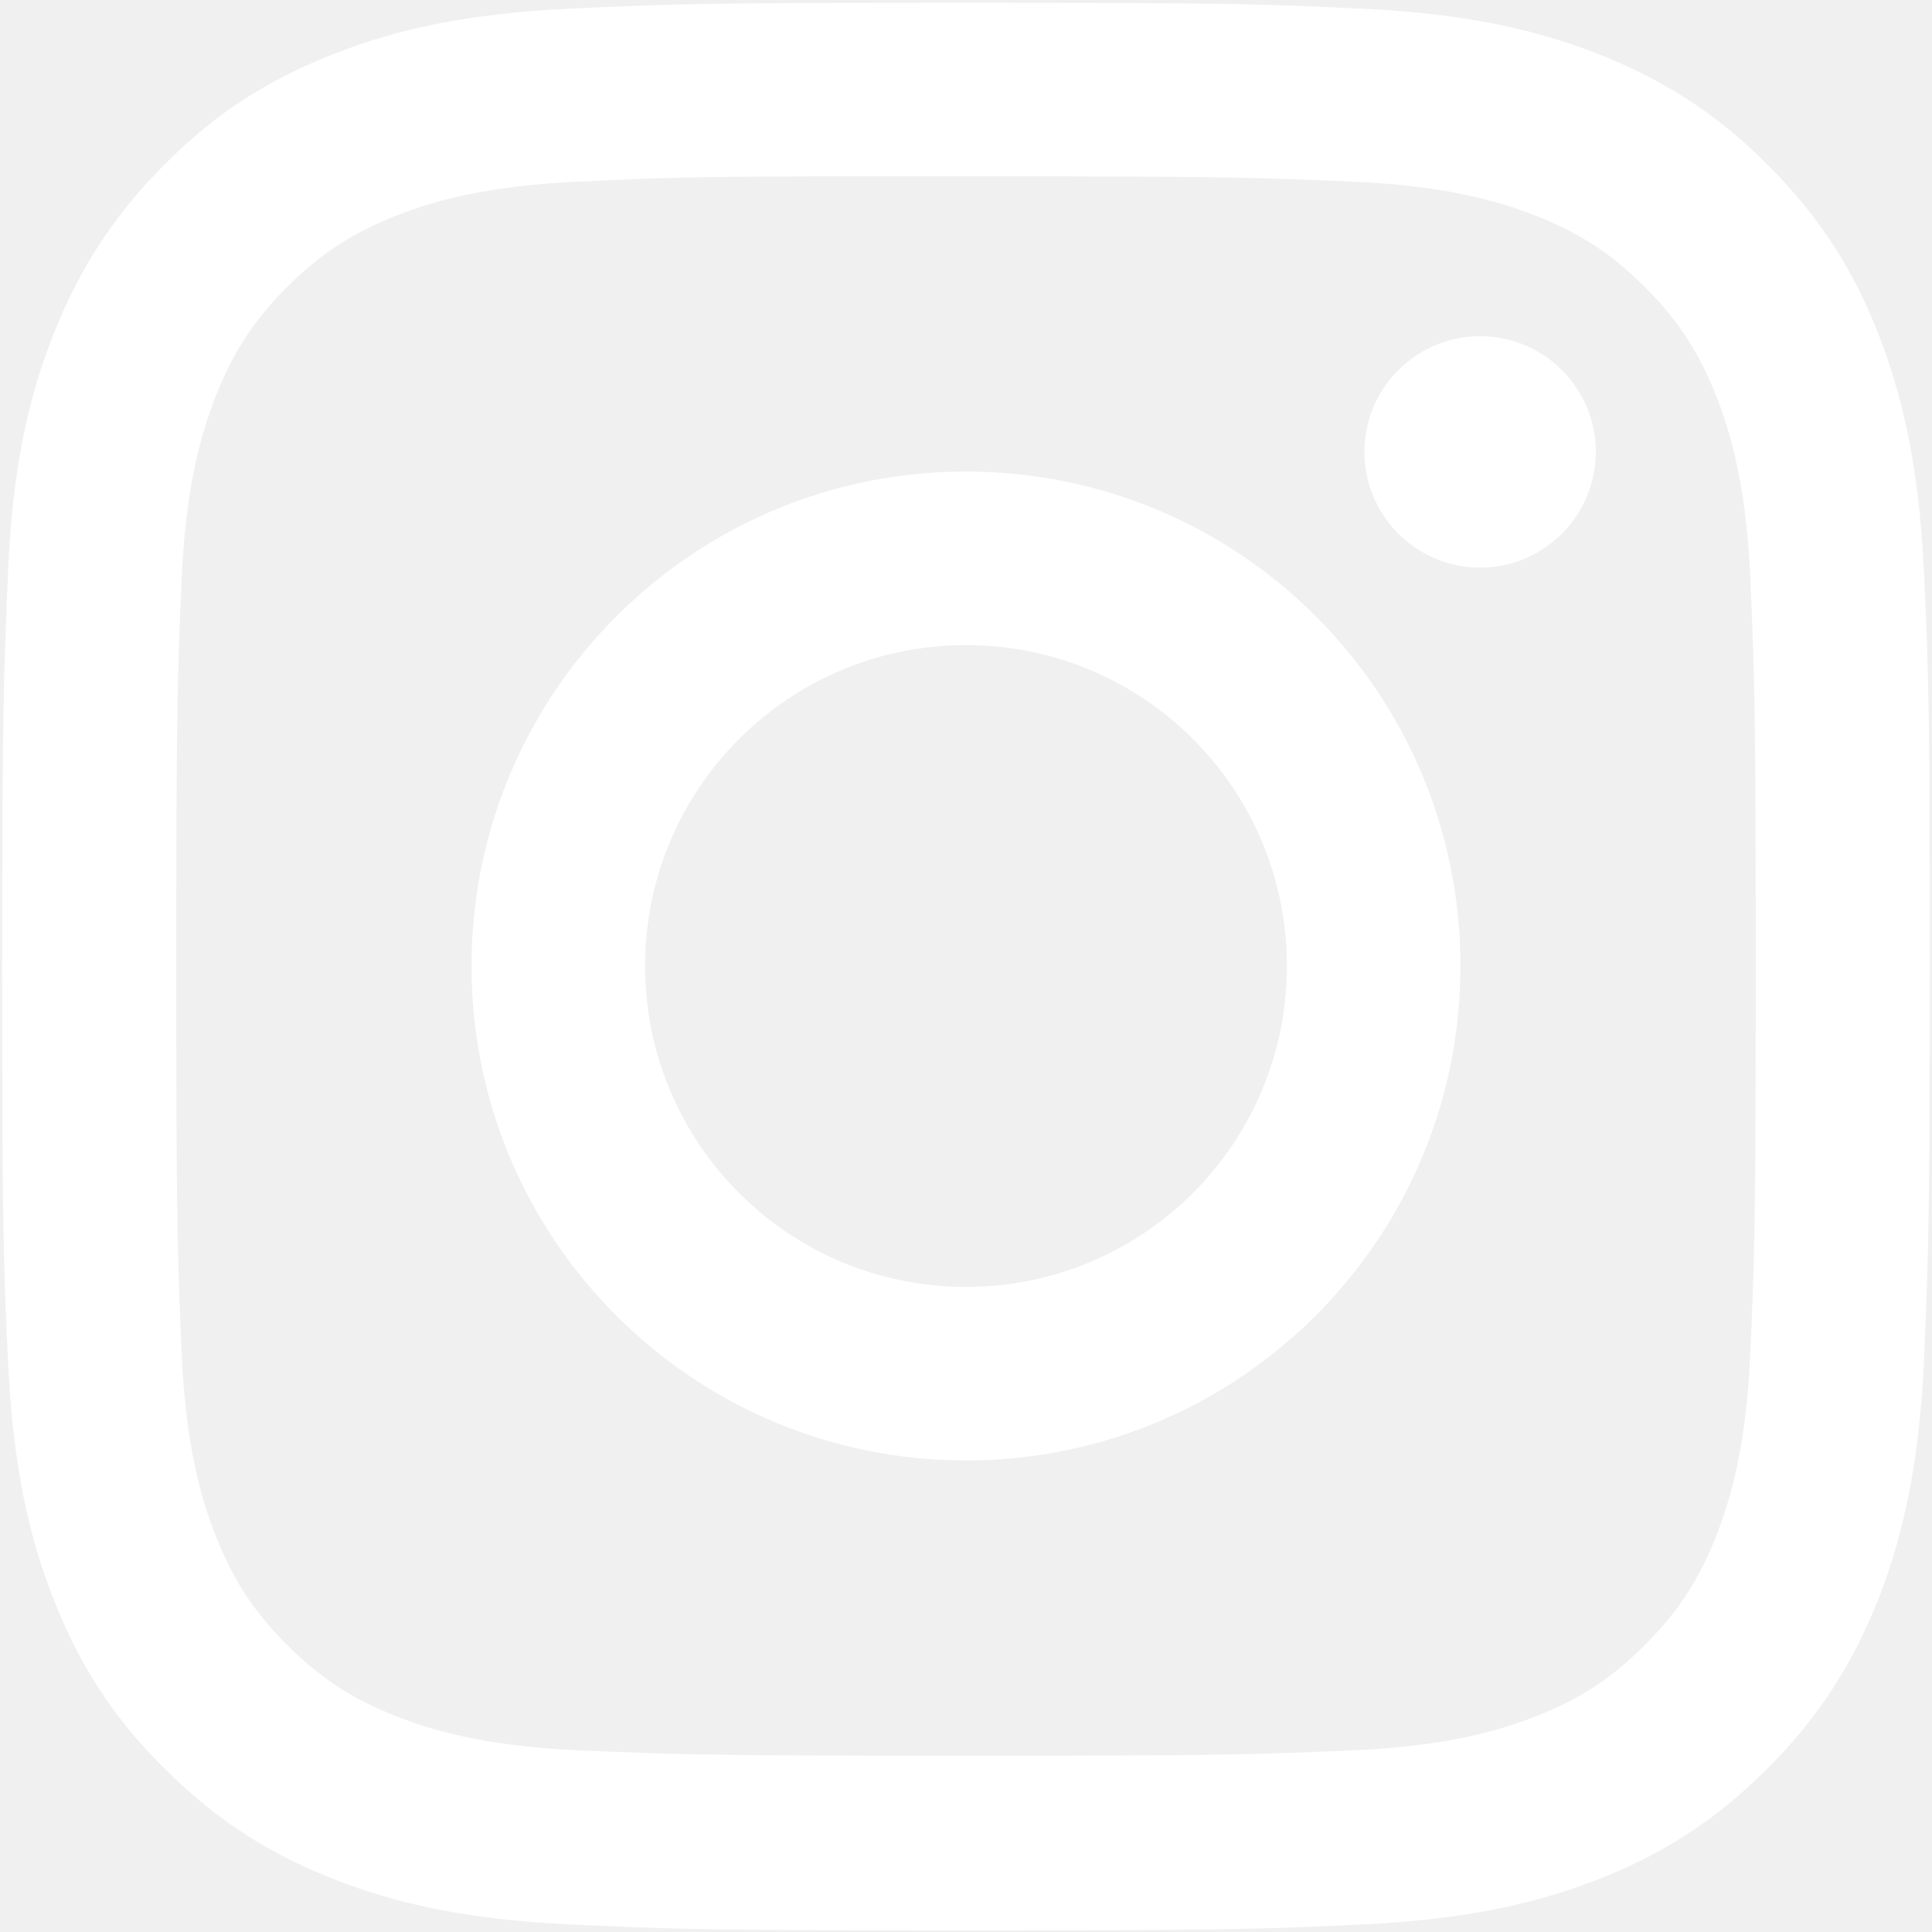
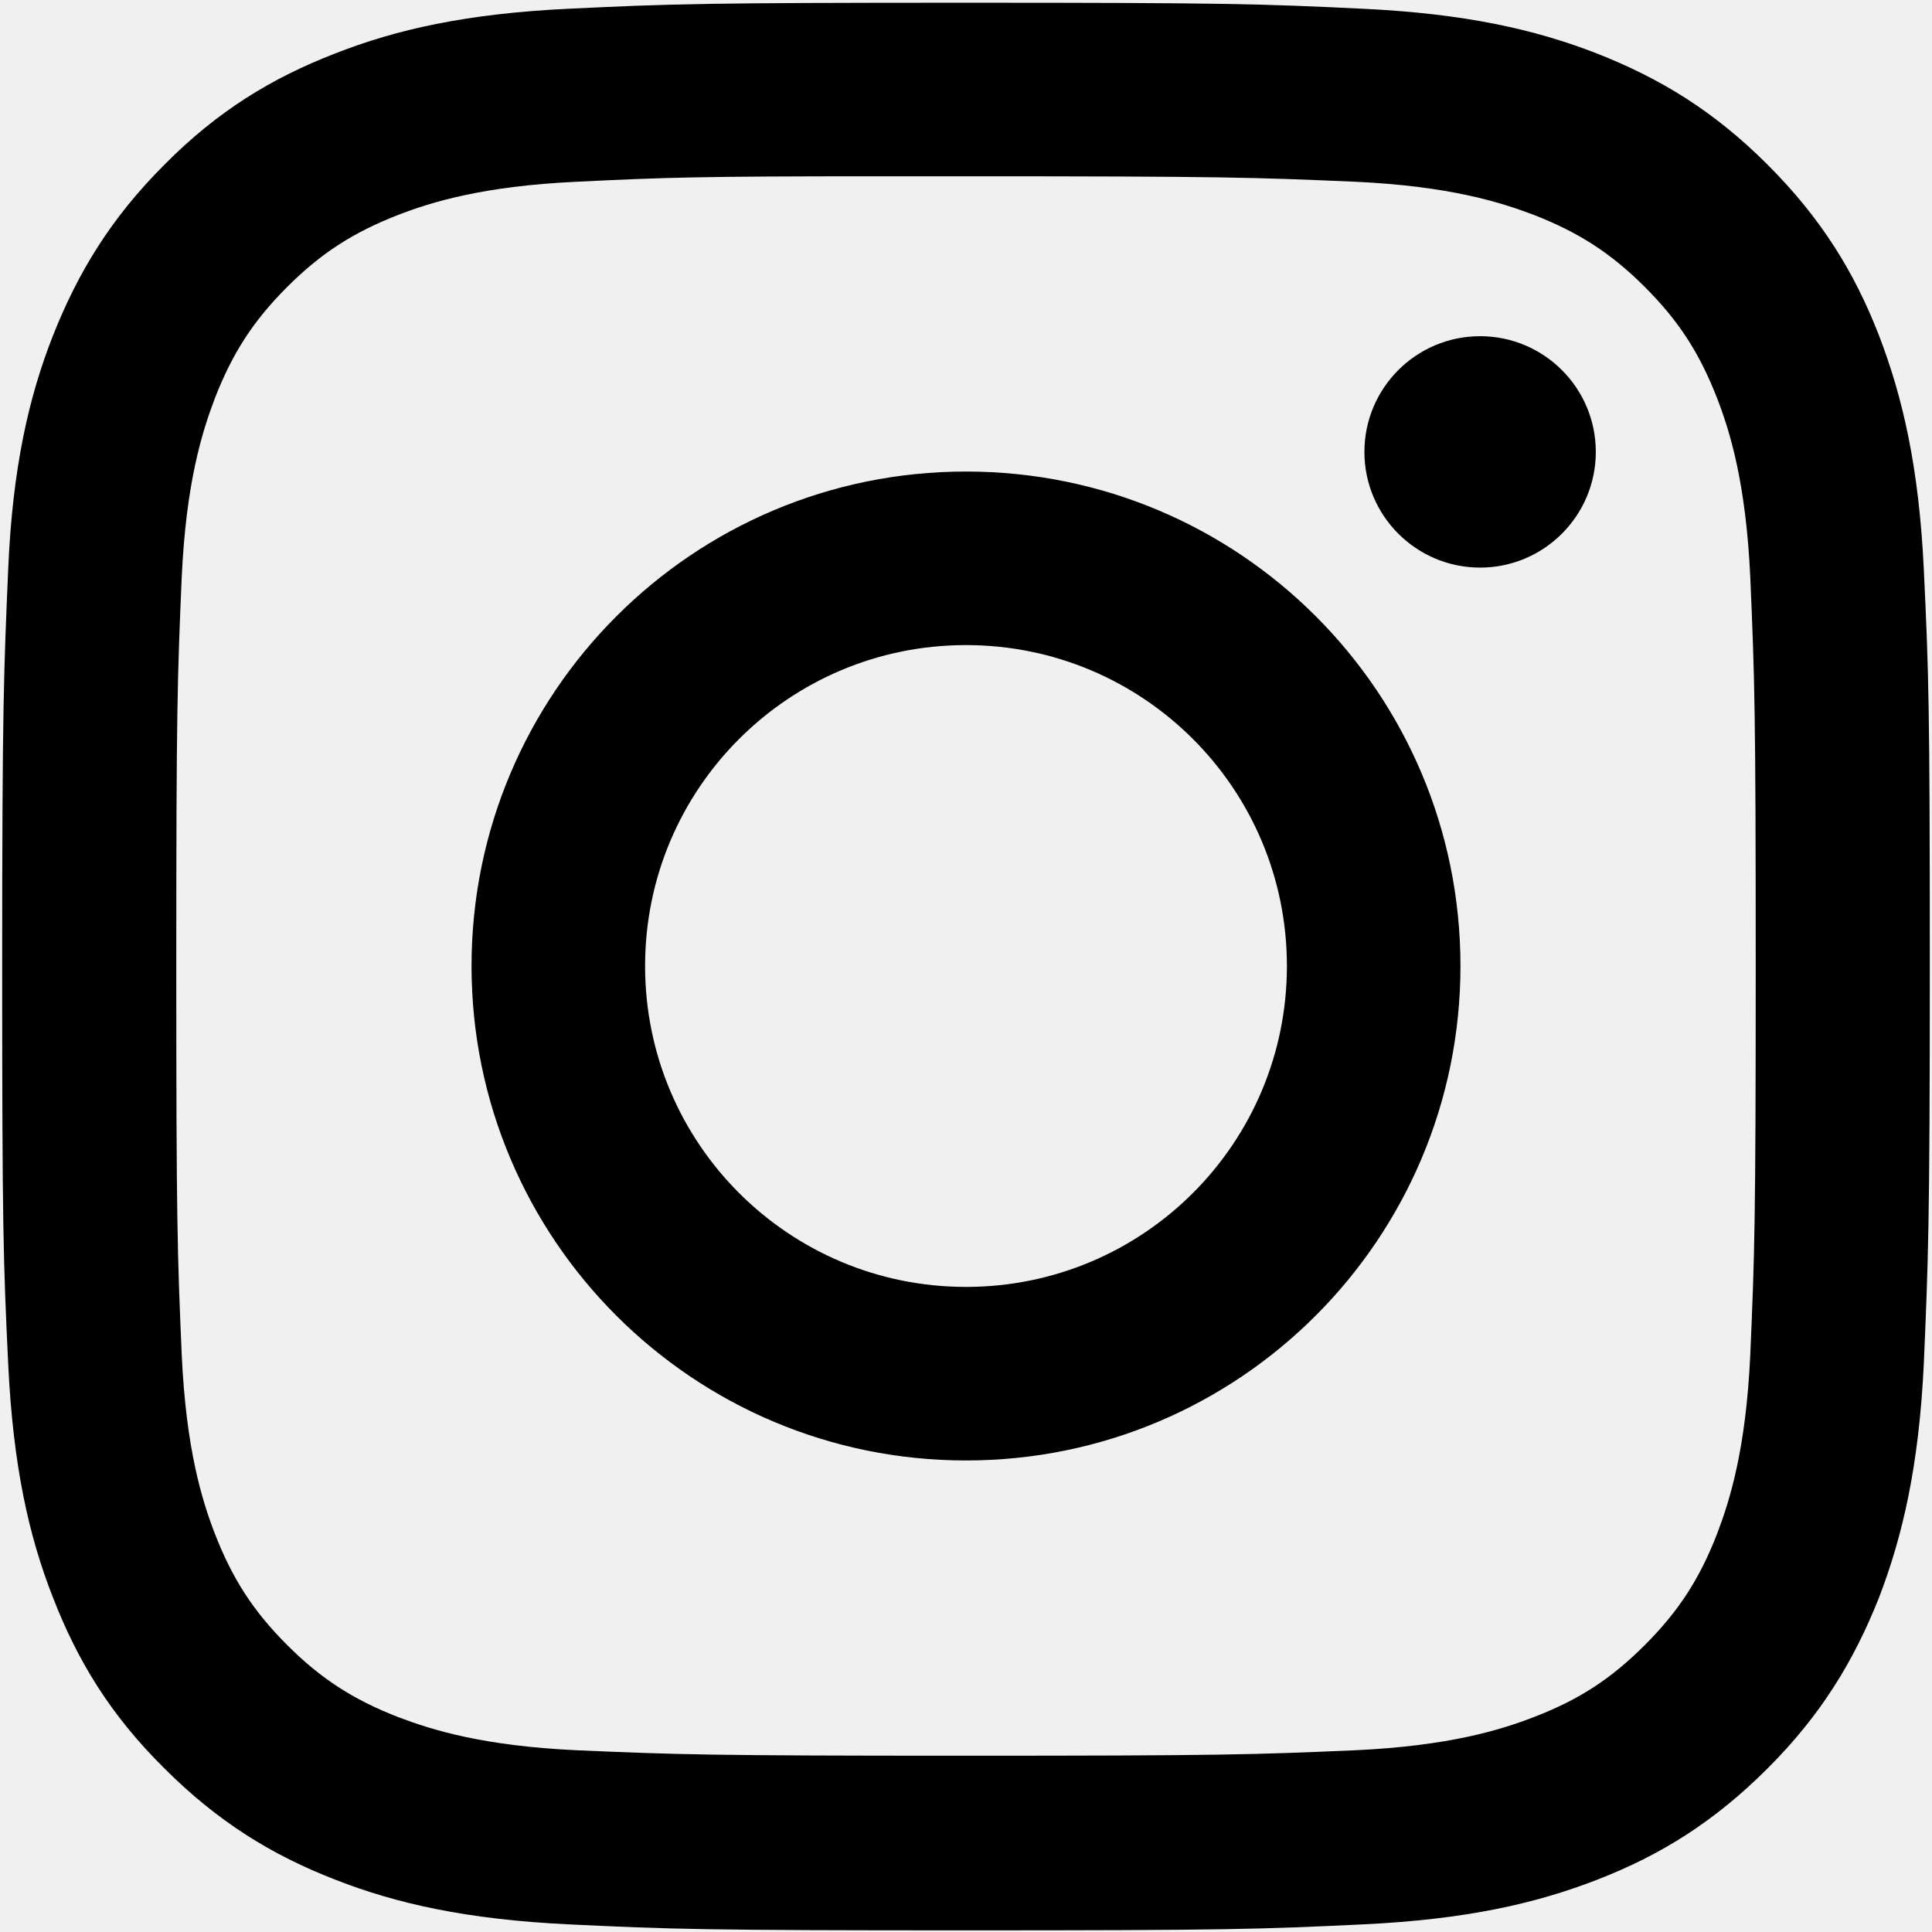
<svg xmlns="http://www.w3.org/2000/svg" width="354" height="354" viewBox="0 0 354 354" fill="none">
-   <path d="M177 0.5C129.1 0.5 123 0.7 104.2 1.6C85.4 2.5 72.6 5.4 61.4 9.8C49.8 14.3 39.9 20.3 30.1 30.2C20.3 40 14.3 49.9 9.7 61.5C5.3 72.7 2.3 85.6 1.5 104.3C0.7 123.1 0.4 129.1 0.4 177.1C0.4 225 0.6 231 1.5 249.9C2.4 268.7 5.3 281.5 9.7 292.7C14.2 304.3 20.2 314.2 30.1 324C39.9 333.8 49.8 339.9 61.4 344.4C72.6 348.8 85.5 351.7 104.2 352.6C123 353.5 129 353.7 177 353.7C224.9 353.7 230.9 353.5 249.8 352.6C268.6 351.7 281.4 348.8 292.7 344.4C304.3 339.9 314.1 333.8 323.9 324C333.7 314.2 339.7 304.3 344.3 292.7C348.6 281.5 351.6 268.7 352.5 249.9C353.3 231.1 353.6 225.1 353.6 177.1C353.6 129.2 353.4 123.2 352.5 104.3C351.6 85.5 348.6 72.7 344.3 61.5C339.8 49.9 333.7 40 323.9 30.2C314.1 20.4 304.3 14.4 292.6 9.8C281.3 5.4 268.5 2.5 249.7 1.6C230.9 0.7 224.9 0.5 177 0.5ZM161.2 32.3C165.9 32.3 171.1 32.3 177 32.3C224.1 32.3 229.7 32.5 248.3 33.3C265.5 34.1 274.8 37 281.1 39.4C289.3 42.6 295.2 46.4 301.4 52.6C307.6 58.8 311.4 64.7 314.6 72.9C317 79.1 319.9 88.5 320.7 105.7C321.5 124.3 321.7 129.9 321.7 177C321.7 224.1 321.5 229.7 320.7 248.3C319.9 265.5 317 274.8 314.6 281.1C311.4 289.3 307.6 295.2 301.4 301.4C295.2 307.6 289.4 311.4 281.1 314.6C274.9 317 265.5 319.9 248.3 320.7C229.7 321.5 224.1 321.7 177 321.7C129.9 321.7 124.3 321.5 105.7 320.7C88.5 319.9 79.2 317 72.9 314.6C64.7 311.4 58.8 307.6 52.6 301.4C46.4 295.2 42.6 289.3 39.4 281.1C37 274.9 34.1 265.5 33.3 248.3C32.5 229.7 32.3 224.1 32.3 177C32.3 129.9 32.5 124.3 33.3 105.7C34.1 88.5 37 79.2 39.4 72.9C42.6 64.7 46.4 58.8 52.6 52.6C58.8 46.4 64.7 42.6 72.9 39.4C79.1 37 88.5 34.1 105.7 33.3C122 32.5 128.3 32.3 161.2 32.3ZM271.2 61.6C259.5 61.6 250 71.1 250 82.8C250 94.5 259.5 104 271.2 104C282.9 104 292.4 94.5 292.4 82.8C292.4 71.1 282.9 61.6 271.2 61.6ZM177 86.4C126.9 86.4 86.4 127 86.4 177C86.4 227.1 127 267.6 177 267.6C227.1 267.6 267.6 227 267.6 177C267.6 126.9 227.1 86.4 177 86.4ZM177 118.2C209.5 118.2 235.8 144.5 235.8 177C235.8 209.5 209.5 235.8 177 235.8C144.5 235.8 118.2 209.5 118.2 177C118.2 144.5 144.5 118.2 177 118.2Z" fill="white" />
+   <path d="M177 0.5C129.1 0.5 123 0.7 104.2 1.6C85.4 2.5 72.6 5.4 61.4 9.8C49.8 14.3 39.9 20.3 30.1 30.2C20.3 40 14.3 49.9 9.7 61.5C5.3 72.7 2.3 85.6 1.5 104.3C0.7 123.1 0.4 129.1 0.4 177.1C0.4 225 0.6 231 1.5 249.9C2.4 268.7 5.3 281.5 9.7 292.7C14.2 304.3 20.2 314.2 30.1 324C39.9 333.8 49.8 339.9 61.4 344.4C72.6 348.8 85.5 351.7 104.2 352.6C123 353.5 129 353.7 177 353.7C224.9 353.7 230.9 353.5 249.8 352.6C268.6 351.7 281.4 348.8 292.7 344.4C304.3 339.9 314.1 333.8 323.9 324C333.7 314.2 339.7 304.3 344.3 292.7C348.6 281.5 351.6 268.7 352.5 249.9C353.3 231.1 353.6 225.1 353.6 177.1C353.6 129.2 353.4 123.2 352.5 104.3C351.6 85.5 348.6 72.7 344.3 61.5C339.8 49.9 333.7 40 323.9 30.2C314.1 20.4 304.3 14.4 292.6 9.8C281.3 5.4 268.5 2.5 249.7 1.6C230.9 0.7 224.9 0.5 177 0.5ZM161.2 32.3C165.9 32.3 171.1 32.3 177 32.3C224.1 32.3 229.7 32.5 248.3 33.3C265.5 34.1 274.8 37 281.1 39.4C289.3 42.6 295.2 46.4 301.4 52.6C307.6 58.8 311.4 64.7 314.6 72.9C317 79.1 319.9 88.5 320.7 105.7C321.5 124.3 321.7 129.9 321.7 177C321.7 224.1 321.5 229.7 320.7 248.3C319.9 265.5 317 274.8 314.6 281.1C311.4 289.3 307.6 295.2 301.4 301.4C295.2 307.6 289.4 311.4 281.1 314.6C274.9 317 265.5 319.9 248.3 320.7C229.7 321.5 224.1 321.7 177 321.7C129.9 321.7 124.3 321.5 105.7 320.7C88.5 319.9 79.2 317 72.9 314.6C64.7 311.4 58.8 307.6 52.6 301.4C46.4 295.2 42.6 289.3 39.4 281.1C37 274.9 34.1 265.5 33.3 248.3C32.5 229.7 32.3 224.1 32.3 177C32.3 129.9 32.5 124.3 33.3 105.7C34.1 88.5 37 79.2 39.4 72.9C42.6 64.7 46.4 58.8 52.6 52.6C58.8 46.4 64.7 42.6 72.9 39.4C79.1 37 88.5 34.1 105.7 33.3C122 32.5 128.3 32.3 161.2 32.3ZM271.2 61.6C259.5 61.6 250 71.1 250 82.8C250 94.5 259.5 104 271.2 104C282.9 104 292.4 94.5 292.4 82.8C292.4 71.1 282.9 61.6 271.2 61.6ZM177 86.4C126.9 86.4 86.4 127 86.4 177C86.4 227.1 127 267.6 177 267.6C227.1 267.6 267.6 227 267.6 177C267.6 126.9 227.1 86.4 177 86.4ZM177 118.2C209.5 118.2 235.8 144.5 235.8 177C235.8 209.5 209.5 235.8 177 235.8C144.5 235.8 118.2 209.5 118.2 177C118.2 144.5 144.5 118.2 177 118.2Z" fill="currentColor" />
</svg>
